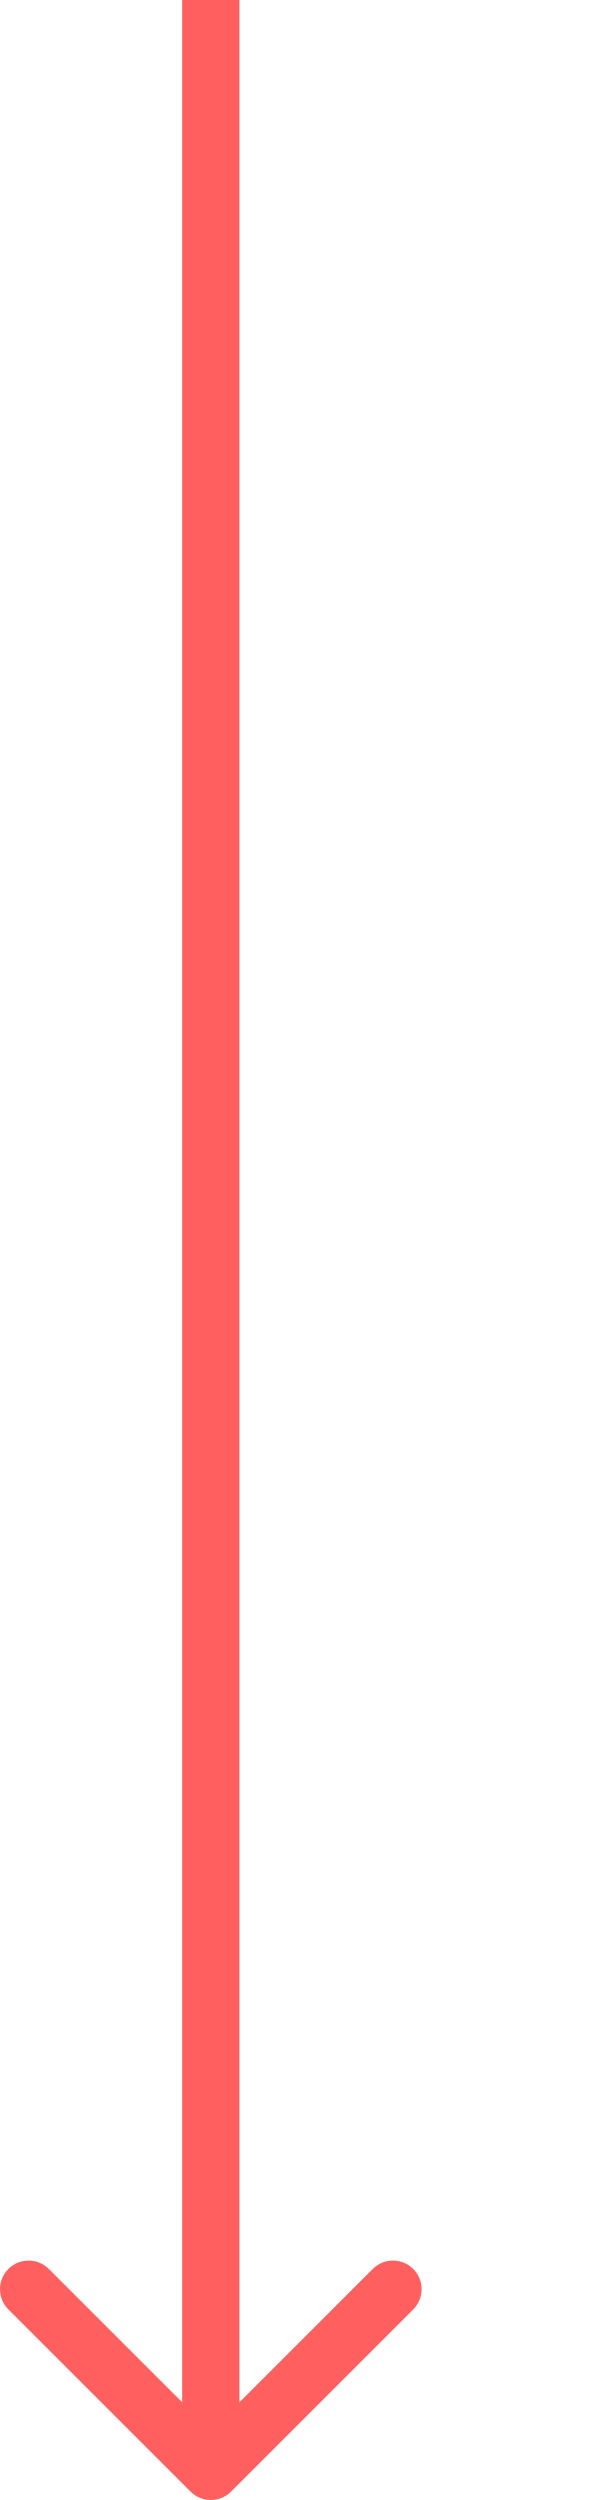
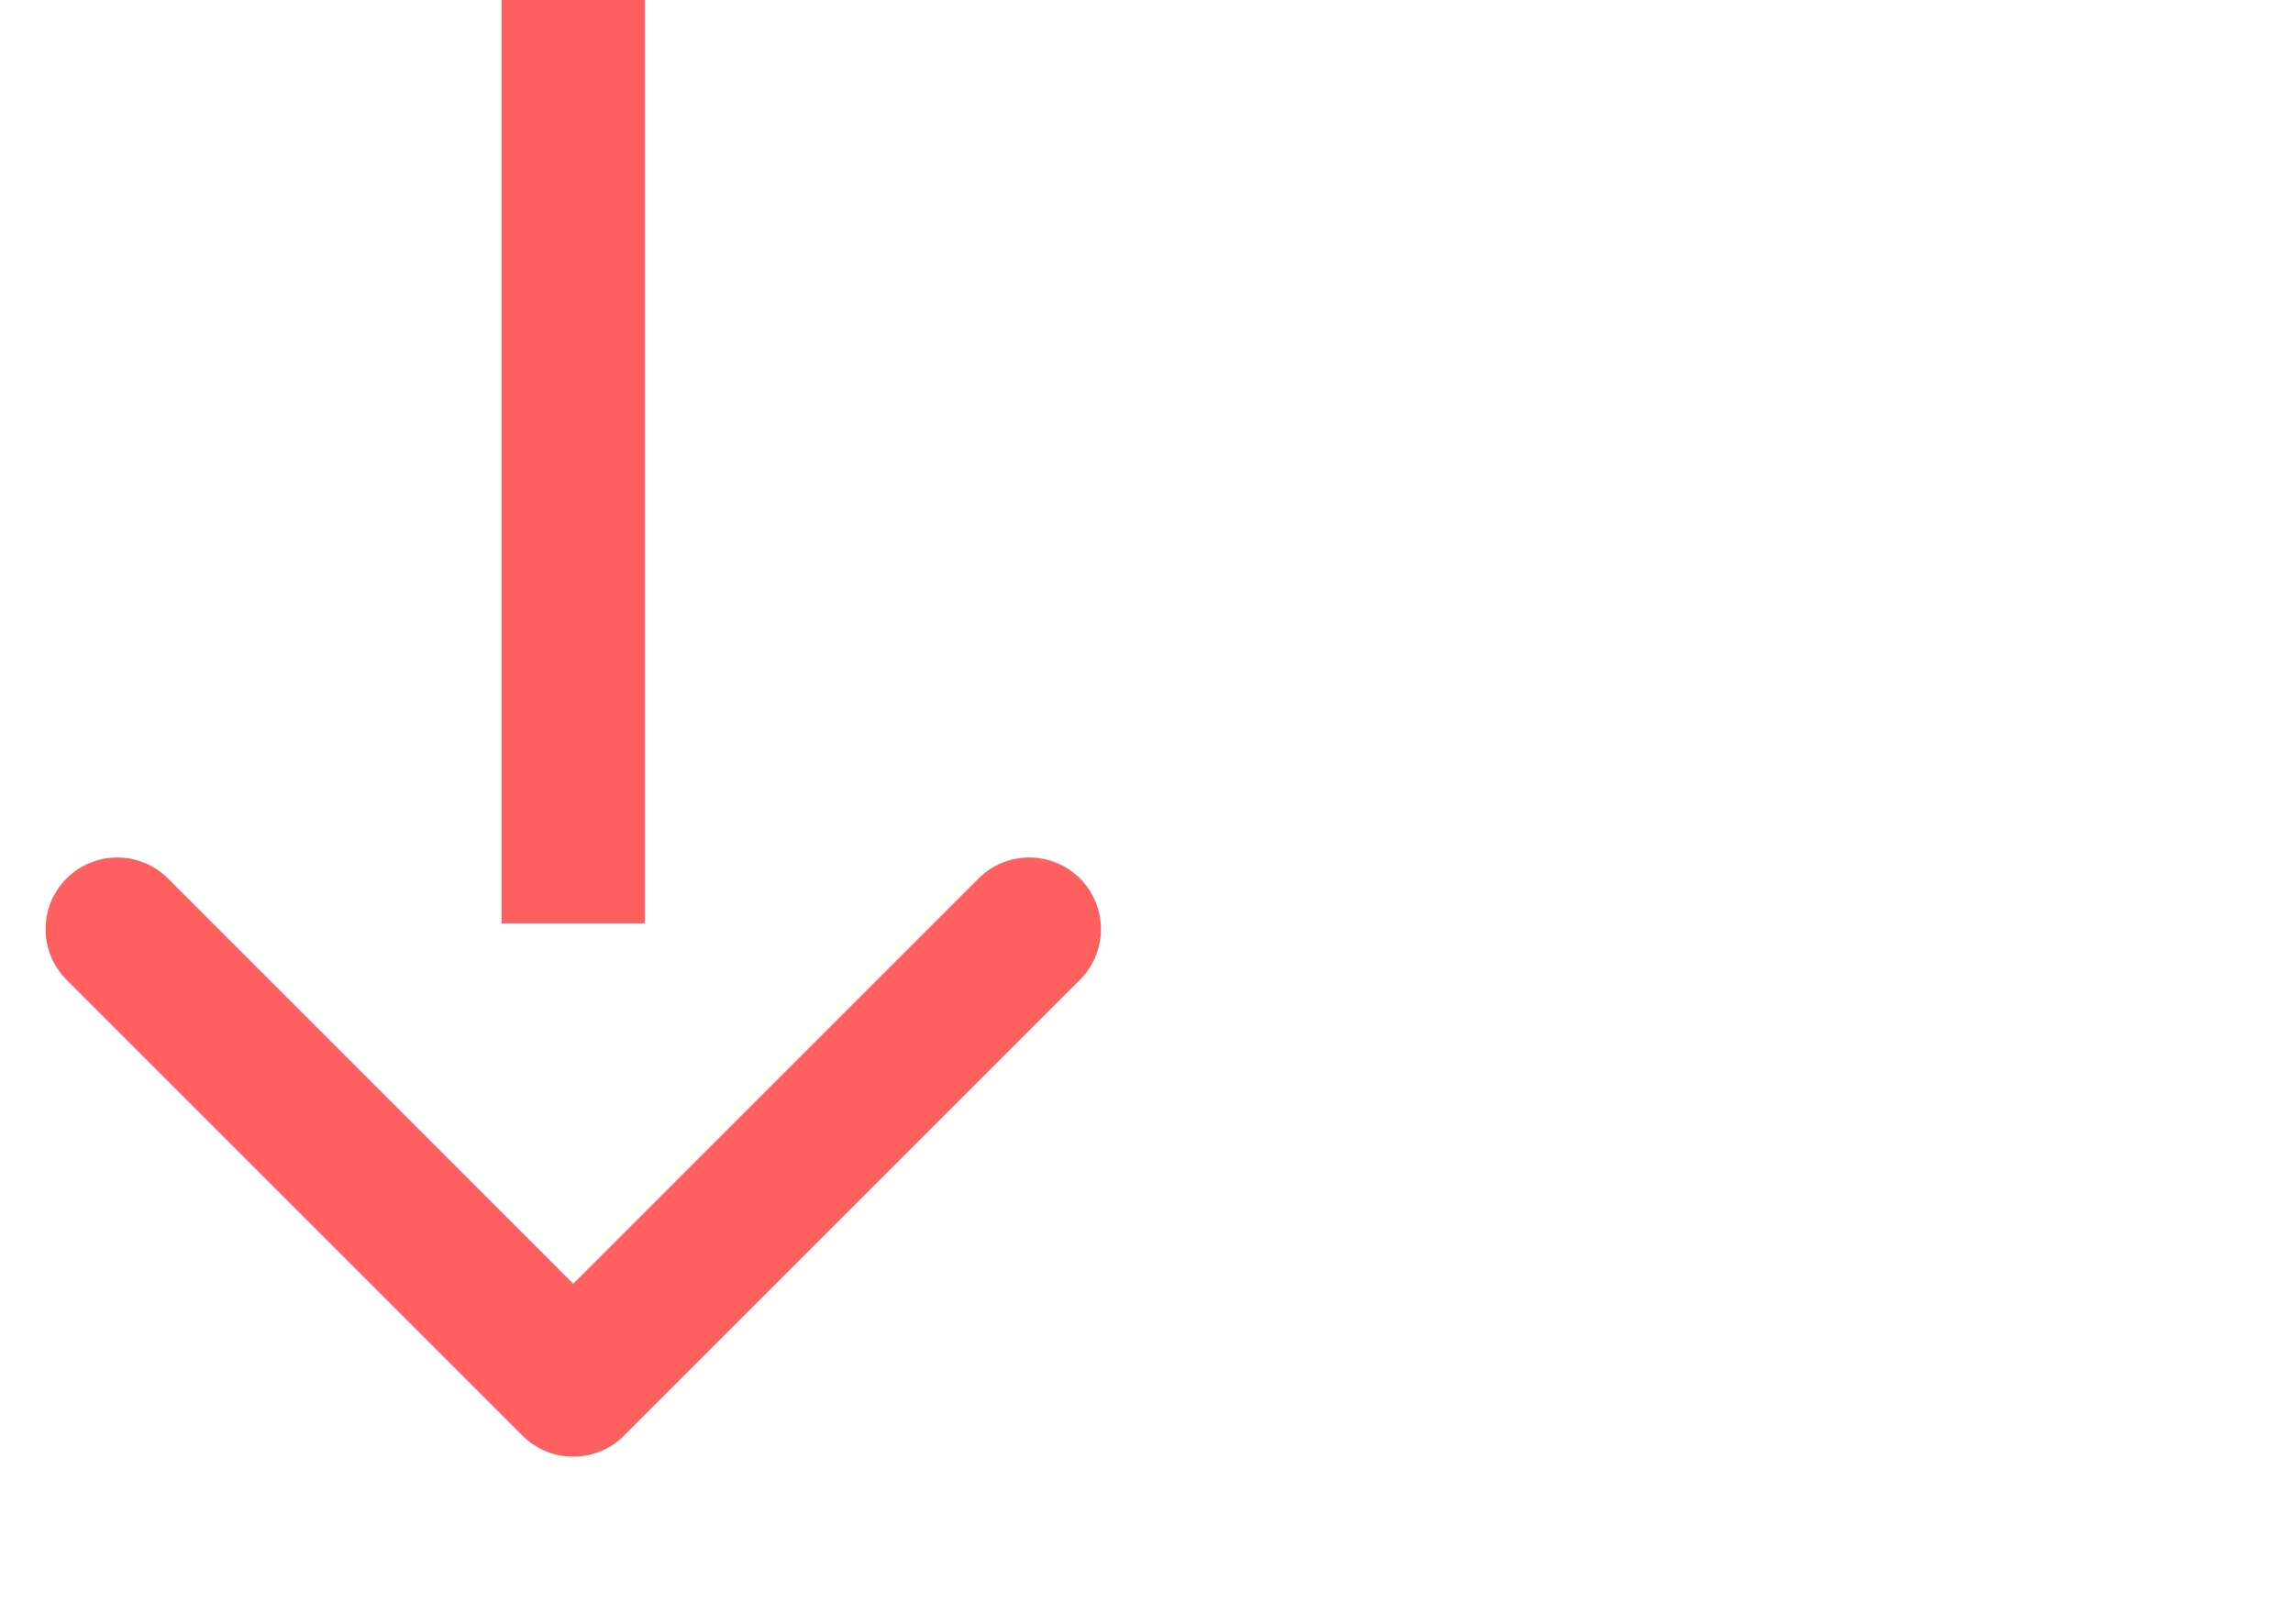
- <svg xmlns="http://www.w3.org/2000/svg" width="96" height="393" viewBox="0 0 96 393" fill="none">
-   <path class="weight-display__arrow-shaft" d="M33.138 0H28.638V388.5H33.138H37.638V0H33.138Z" fill="#FF5F5F" />
-   <path class="weight-display__arrow-head" d="M29.956 391.682C31.713 393.439 34.562 393.439 36.32 391.682L64.958 363.044C66.715 361.287 66.715 358.438 64.958 356.68C63.2 354.923 60.351 354.923 58.594 356.68L33.138 382.136L7.682 356.68C5.925 354.923 3.075 354.923 1.318 356.68C-0.439 358.438 -0.439 361.287 1.318 363.044L29.956 391.682Z" fill="#FF5F5F" />
+ <svg xmlns="http://www.w3.org/2000/svg" width="48" height="34" viewBox="-12 0 48 34" fill="none">
+   <path class="weight-display__arrow-shaft" d="M0 0H-1.5V19.333H0H1.5V0H0Z" fill="#FF5F5F" />
+   <path class="weight-display__arrow-head" d="M-1.061 30.061C-0.475 30.646 0.475 30.646 1.061 30.061L10.607 20.515C11.192 19.929 11.192 18.979 10.607 18.393C10.021 17.808 9.071 17.808 8.485 18.393L0 26.879L-8.485 18.393C-9.071 17.808 -10.021 17.808 -10.607 18.393C-11.192 18.979 -11.192 19.929 -10.607 20.515L-1.061 30.061Z" fill="#FF5F5F" />
</svg>
